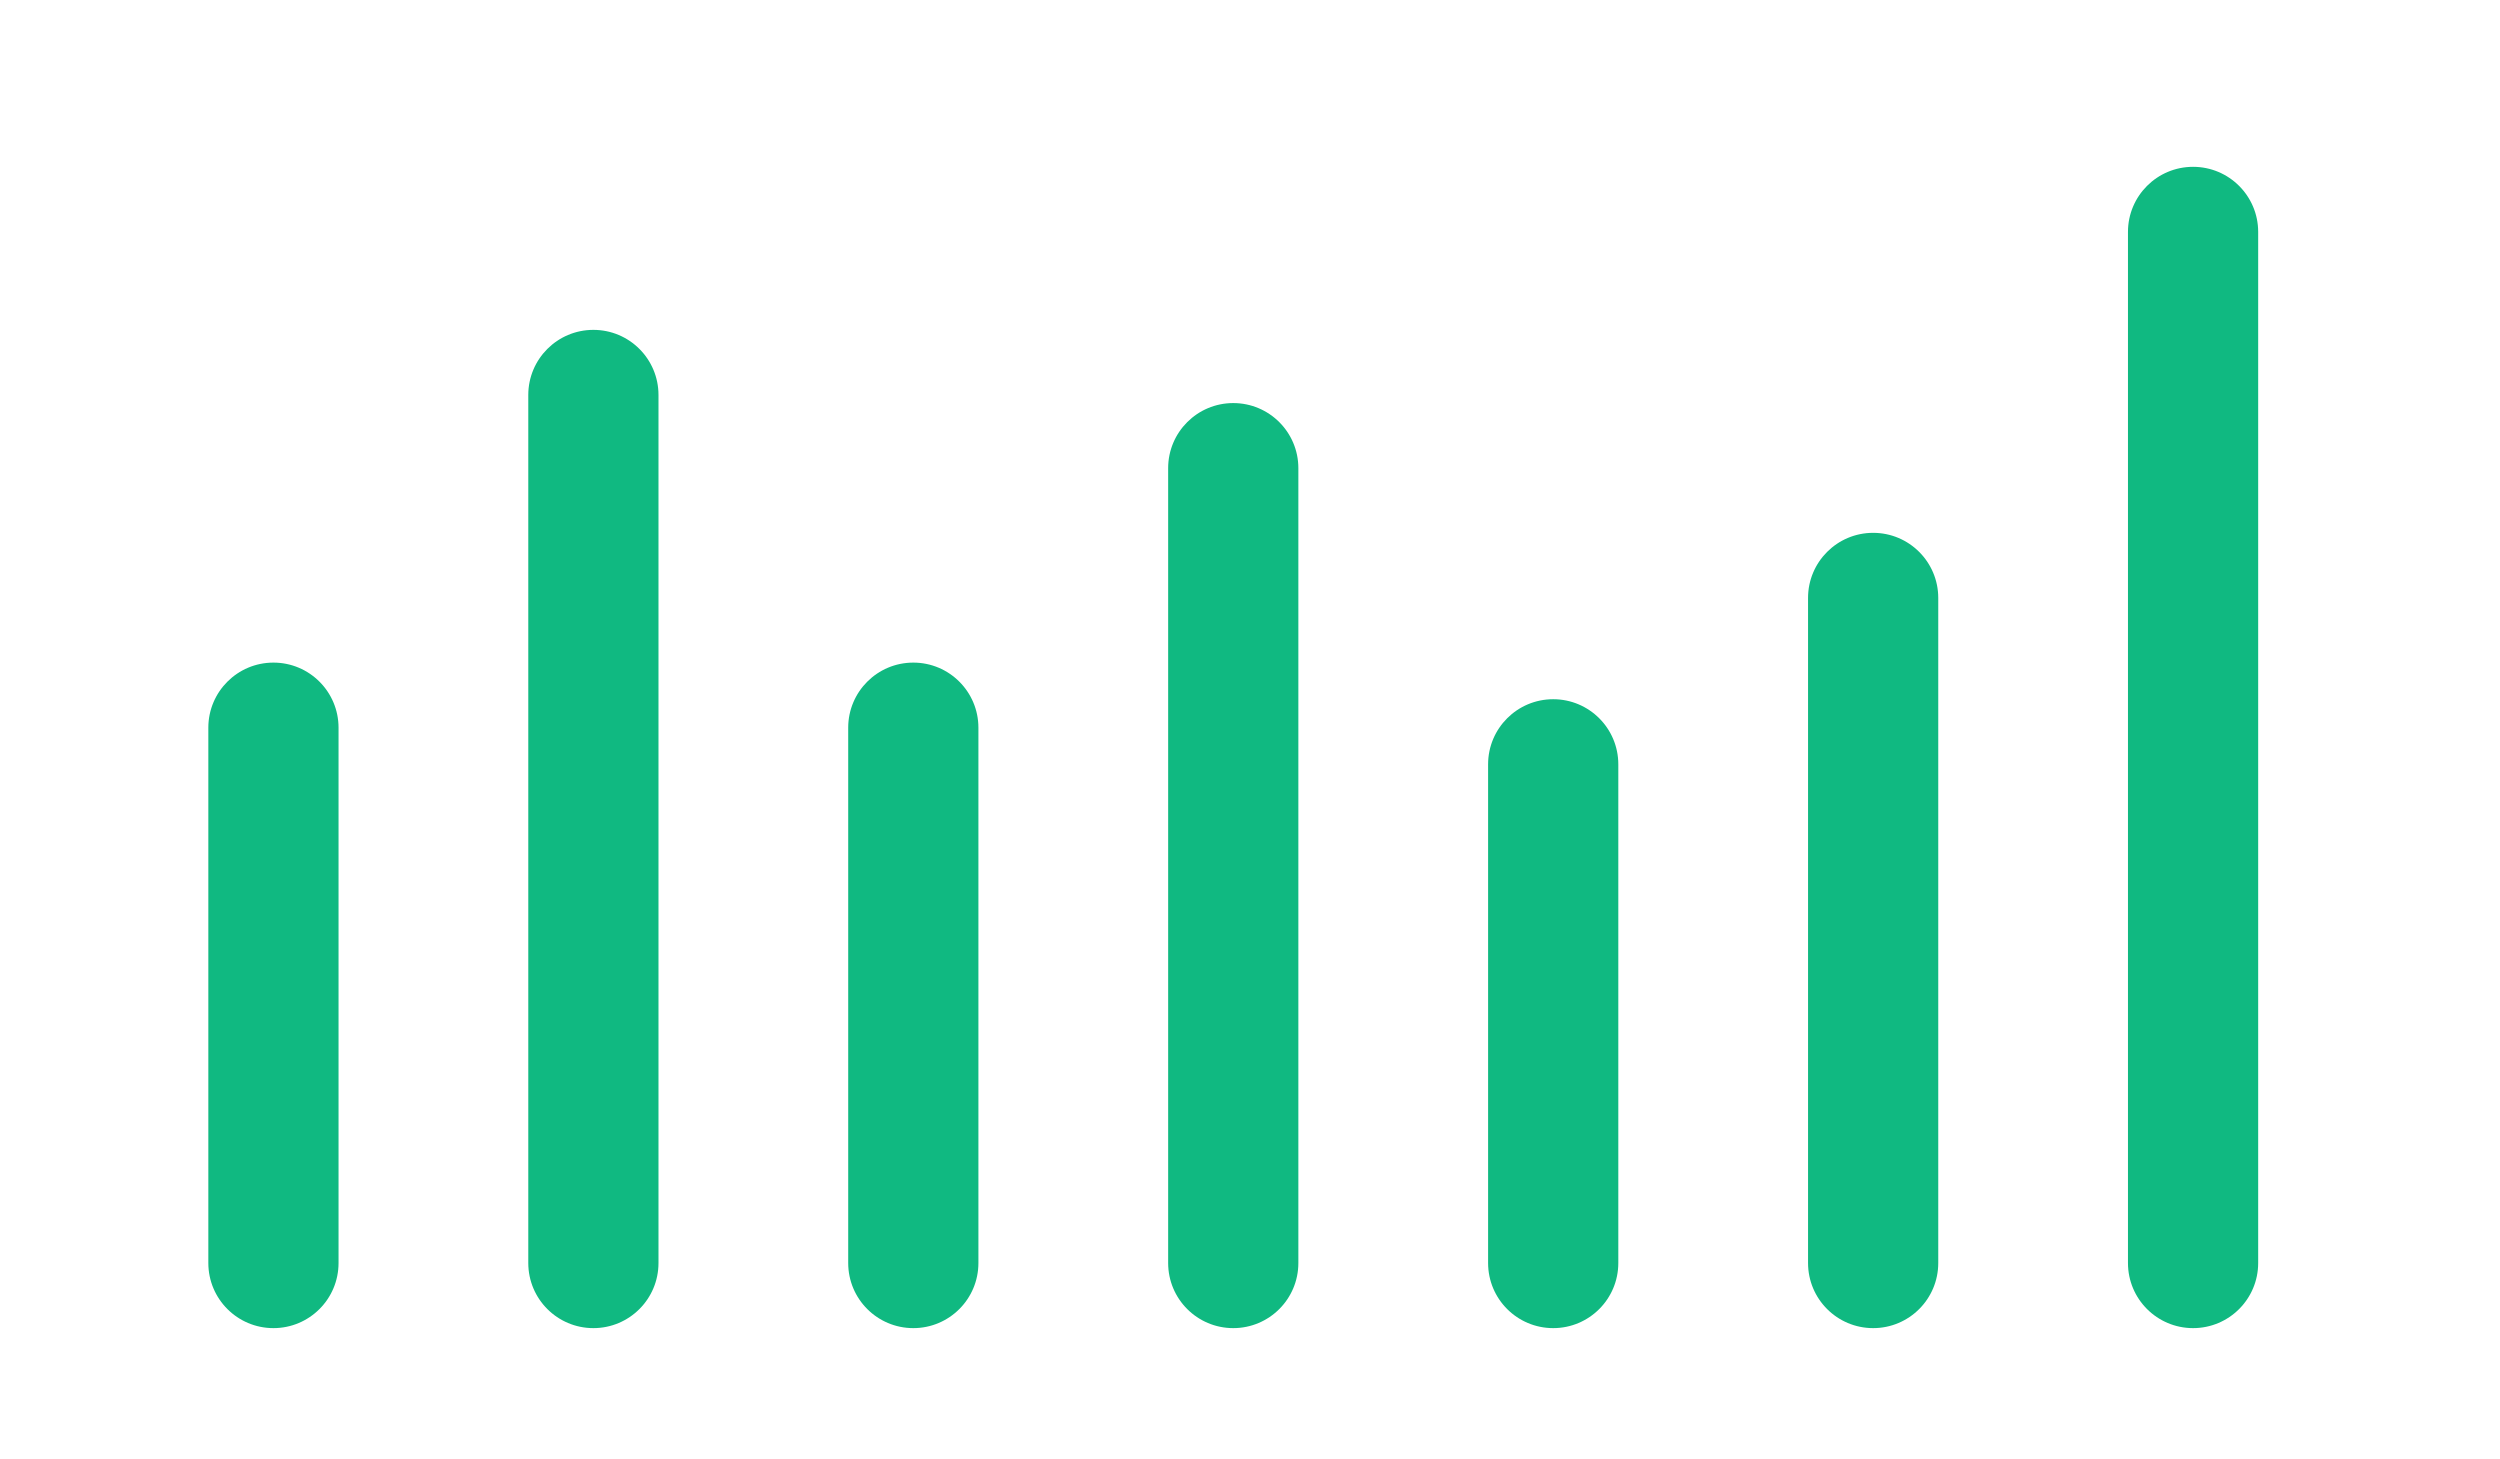
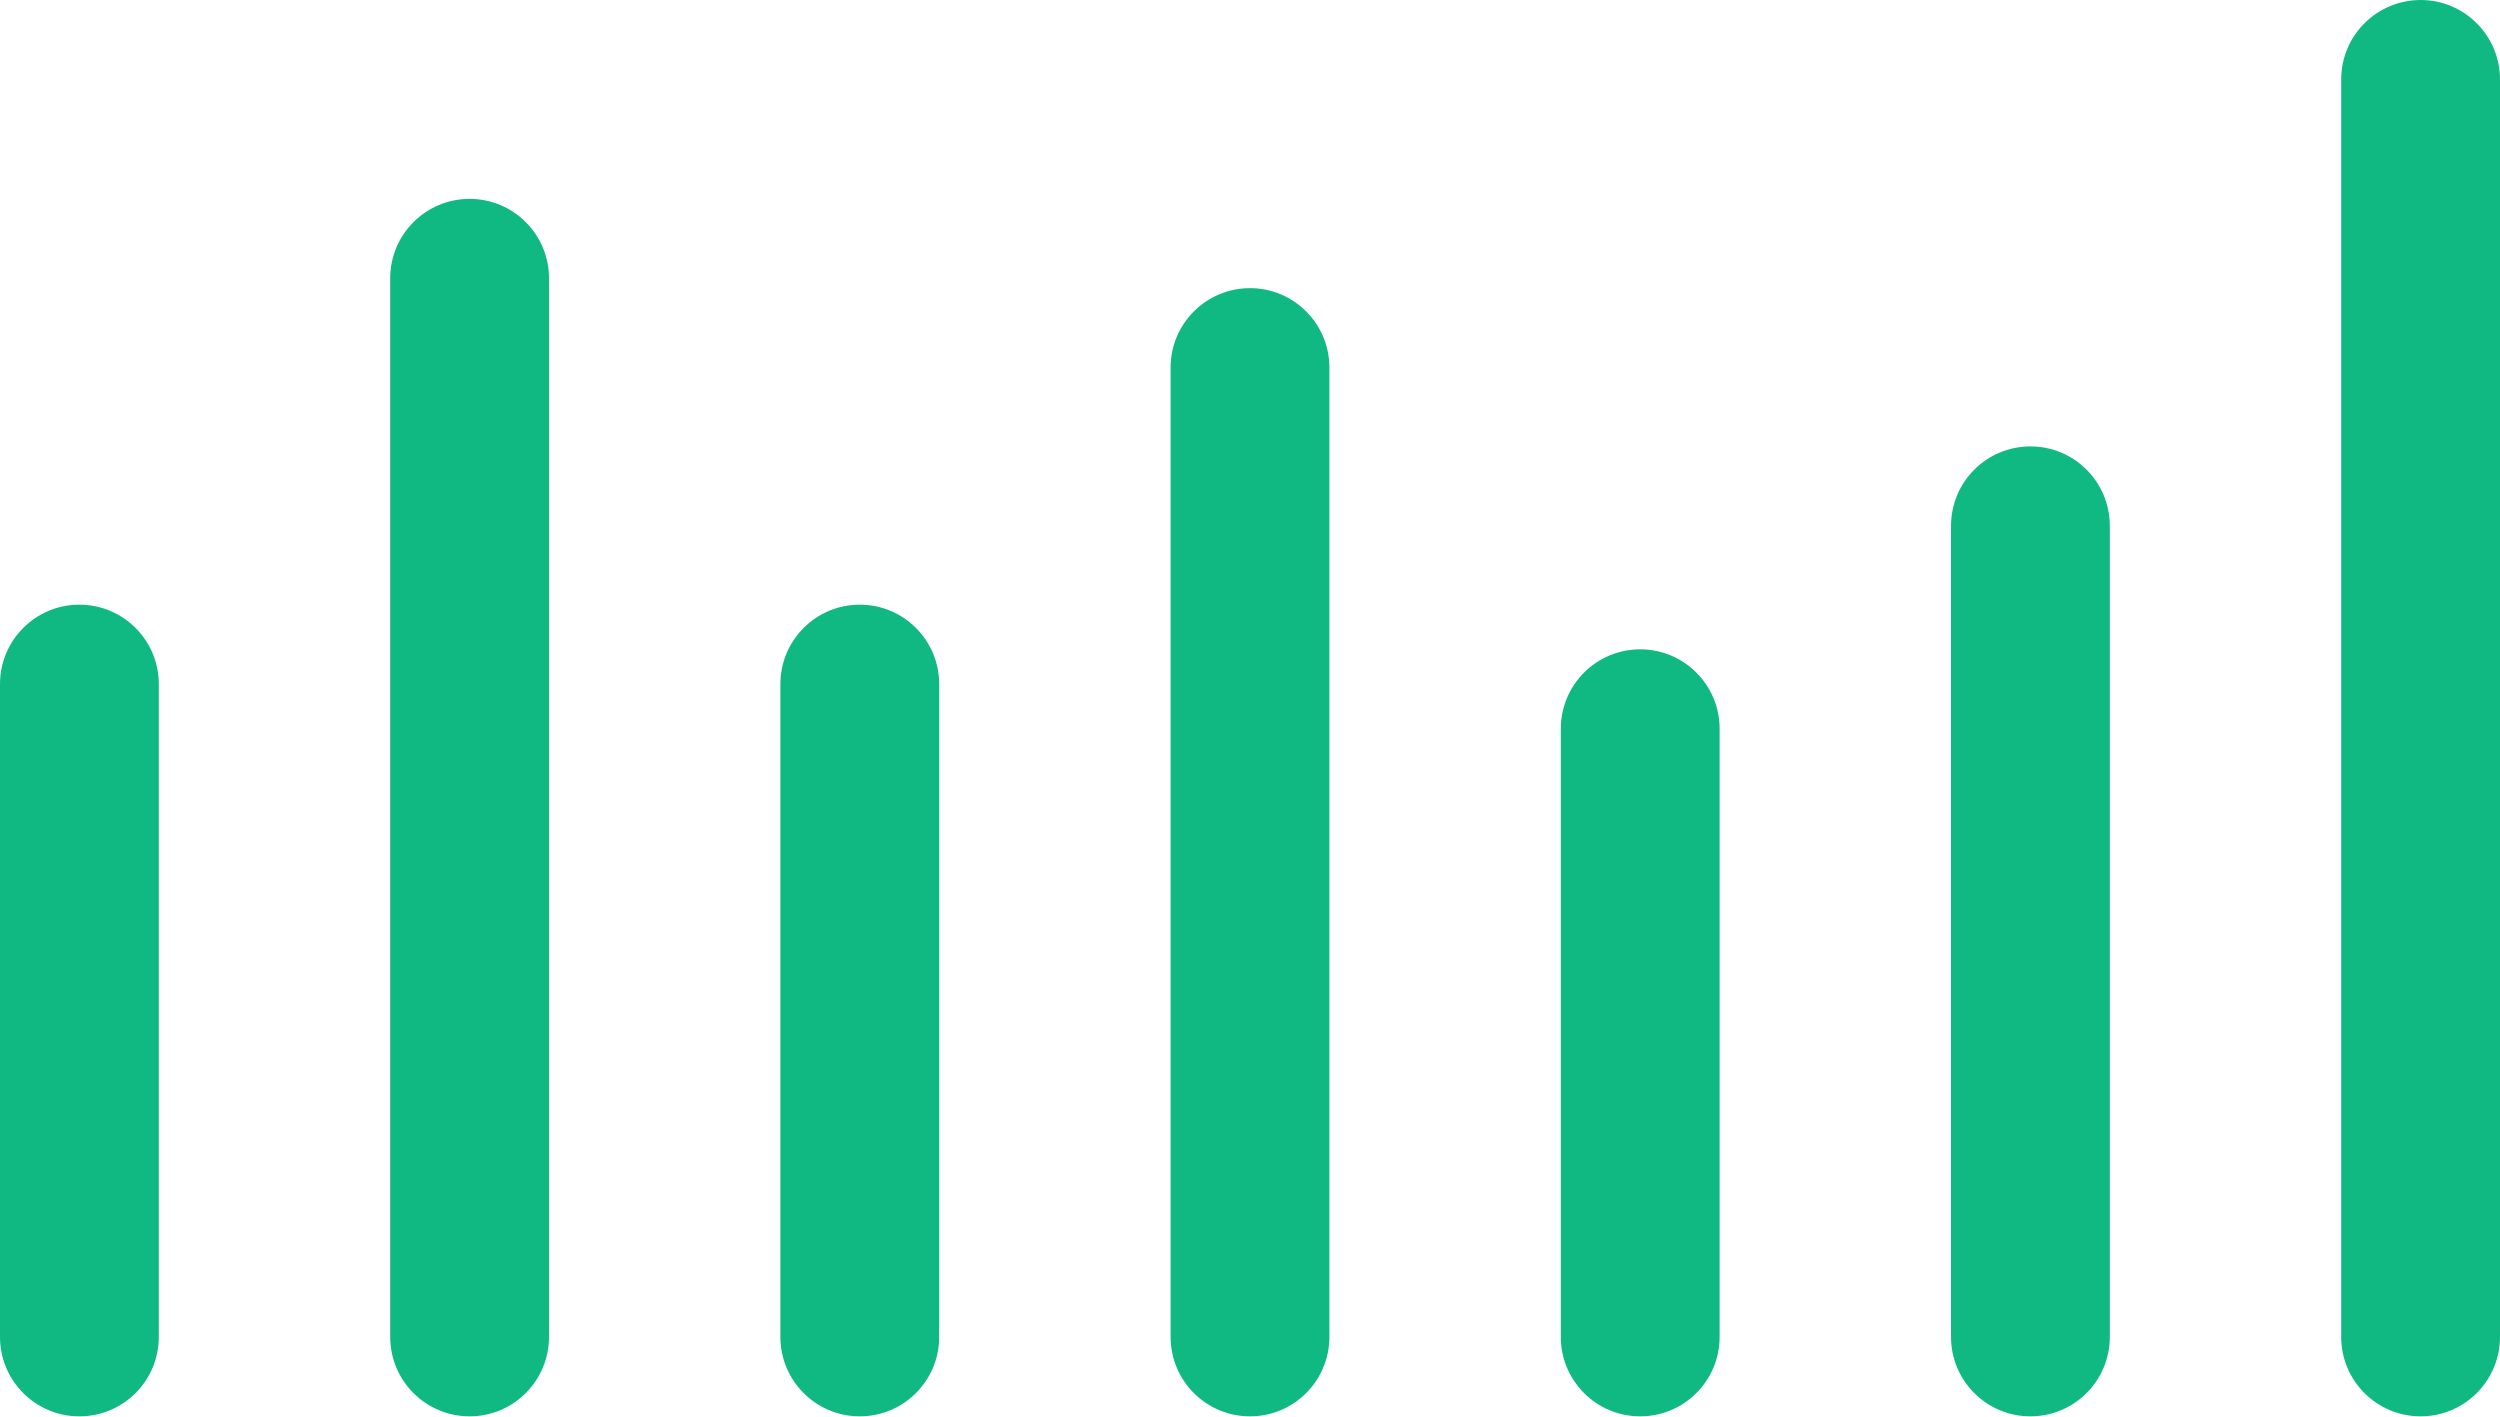
- <svg class="recharts-surface" width="96" height="56" viewBox="0 0 96 56" style="width: 100%; height: 100%;">
-   <defs>
+ <svg xmlns="http://www.w3.org/2000/svg" class="recharts-surface" width="78.714" height="44.594" viewBox="0 0 78.714 44.594" version="1.1" id="svg47">
+   <defs id="defs9">
    <clipPath id="recharts36-clip">
-       <rect x="5" y="5" height="46" width="86" />
+       <rect x="5" y="5" height="46" width="86" id="rect6" />
    </clipPath>
  </defs>
-   <g class="recharts-layer recharts-bar">
-     <g class="recharts-layer recharts-bar-rectangles">
-       <g class="recharts-layer">
-         <g class="recharts-layer recharts-bar-rectangle">
-           <path x="8" y="25.444" width="5" height="25.556" radius="5" fill="#10b981" class="recharts-rectangle" d="M 8,27.944             A 2.5,2.5,0,0,1,10.5,25.444             L 10.5,25.444             A 2.5,2.5,0,0,1,13,27.944             L 13,48.5             A 2.5,2.5,0,0,1,10.5,51             L 10.5,51             A 2.5,2.5,0,0,1,8,48.5 Z" />
+   <g class="recharts-layer recharts-bar" id="g45" transform="translate(-8,-6.405556)">
+     <g class="recharts-layer recharts-bar-rectangles" id="g41">
+       <g class="recharts-layer" id="g39">
+         <g class="recharts-layer recharts-bar-rectangle" id="g13">
+           <path x="8" y="25.444" width="5" height="25.556" radius="5" fill="#10b981" class="recharts-rectangle" d="m 8,27.944 a 2.5,2.5 0 0 1 2.5,-2.5 v 0 a 2.5,2.5 0 0 1 2.5,2.5 V 48.5 A 2.5,2.5 0 0 1 10.5,51 v 0 A 2.5,2.5 0 0 1 8,48.5 Z" id="path11" />
        </g>
-         <g class="recharts-layer recharts-bar-rectangle">
-           <path x="20.286" y="12.667" width="5" height="38.333" radius="5" fill="#10b981" class="recharts-rectangle" d="M 20.286,15.167             A 2.5,2.5,0,0,1,22.786,12.667             L 22.786,12.667             A 2.5,2.5,0,0,1,25.286,15.167             L 25.286,48.5             A 2.5,2.5,0,0,1,22.786,51             L 22.786,51             A 2.5,2.5,0,0,1,20.286,48.5 Z" />
+         <g class="recharts-layer recharts-bar-rectangle" id="g17">
+           <path x="20.286" y="12.667" width="5" height="38.333" radius="5" fill="#10b981" class="recharts-rectangle" d="m 20.286,15.167 a 2.5,2.5 0 0 1 2.5,-2.5 v 0 a 2.5,2.5 0 0 1 2.5,2.5 V 48.5 a 2.5,2.5 0 0 1 -2.5,2.5 v 0 a 2.5,2.5 0 0 1 -2.5,-2.5 z" id="path15" />
        </g>
-         <g class="recharts-layer recharts-bar-rectangle">
-           <path x="32.571" y="25.444" width="5" height="25.556" radius="5" fill="#10b981" class="recharts-rectangle" d="M 32.571,27.944             A 2.5,2.5,0,0,1,35.071,25.444             L 35.071,25.444             A 2.5,2.5,0,0,1,37.571,27.944             L 37.571,48.5             A 2.5,2.5,0,0,1,35.071,51             L 35.071,51             A 2.5,2.5,0,0,1,32.571,48.5 Z" />
+         <g class="recharts-layer recharts-bar-rectangle" id="g21">
+           <path x="32.571" y="25.444" width="5" height="25.556" radius="5" fill="#10b981" class="recharts-rectangle" d="m 32.571,27.944 a 2.5,2.5 0 0 1 2.5,-2.5 v 0 a 2.5,2.5 0 0 1 2.5,2.5 V 48.5 a 2.5,2.5 0 0 1 -2.5,2.5 v 0 a 2.5,2.5 0 0 1 -2.5,-2.5 z" id="path19" />
        </g>
-         <g class="recharts-layer recharts-bar-rectangle">
-           <path x="44.857" y="15.478" width="5" height="35.522" radius="5" fill="#10b981" class="recharts-rectangle" d="M 44.857,17.978             A 2.5,2.5,0,0,1,47.357,15.478             L 47.357,15.478             A 2.5,2.5,0,0,1,49.857,17.978             L 49.857,48.5             A 2.5,2.5,0,0,1,47.357,51             L 47.357,51             A 2.5,2.5,0,0,1,44.857,48.5 Z" />
+         <g class="recharts-layer recharts-bar-rectangle" id="g25">
+           <path x="44.857" y="15.478" width="5" height="35.522" radius="5" fill="#10b981" class="recharts-rectangle" d="m 44.857,17.978 a 2.5,2.5 0 0 1 2.5,-2.5 v 0 a 2.5,2.5 0 0 1 2.5,2.5 V 48.5 a 2.5,2.5 0 0 1 -2.5,2.5 v 0 a 2.5,2.5 0 0 1 -2.5,-2.5 z" id="path23" />
        </g>
-         <g class="recharts-layer recharts-bar-rectangle">
-           <path x="57.143" y="26.85" width="5" height="24.15" radius="5" fill="#10b981" class="recharts-rectangle" d="M 57.143,29.35             A 2.5,2.5,0,0,1,59.643,26.85             L 59.643,26.85             A 2.5,2.5,0,0,1,62.143,29.35             L 62.143,48.5             A 2.5,2.5,0,0,1,59.643,51             L 59.643,51             A 2.5,2.5,0,0,1,57.143,48.5 Z" />
+         <g class="recharts-layer recharts-bar-rectangle" id="g29">
+           <path x="57.143" y="26.85" width="5" height="24.15" radius="5" fill="#10b981" class="recharts-rectangle" d="m 57.143,29.35 a 2.5,2.5 0 0 1 2.5,-2.5 v 0 a 2.5,2.5 0 0 1 2.5,2.5 V 48.5 a 2.5,2.5 0 0 1 -2.5,2.5 v 0 a 2.5,2.5 0 0 1 -2.5,-2.5 z" id="path27" />
        </g>
-         <g class="recharts-layer recharts-bar-rectangle">
-           <path x="69.429" y="20.461" width="5" height="30.539" radius="5" fill="#10b981" class="recharts-rectangle" d="M 69.429,22.961             A 2.5,2.5,0,0,1,71.929,20.461             L 71.929,20.461             A 2.5,2.5,0,0,1,74.429,22.961             L 74.429,48.5             A 2.5,2.5,0,0,1,71.929,51             L 71.929,51             A 2.5,2.5,0,0,1,69.429,48.5 Z" />
+         <g class="recharts-layer recharts-bar-rectangle" id="g33">
+           <path x="69.429" y="20.461" width="5" height="30.539" radius="5" fill="#10b981" class="recharts-rectangle" d="m 69.429,22.961 a 2.5,2.5 0 0 1 2.5,-2.5 v 0 a 2.5,2.5 0 0 1 2.5,2.5 V 48.5 a 2.5,2.5 0 0 1 -2.5,2.5 v 0 a 2.5,2.5 0 0 1 -2.5,-2.5 z" id="path31" />
        </g>
-         <g class="recharts-layer recharts-bar-rectangle">
-           <path x="81.714" y="6.406" width="5" height="44.594" radius="5" fill="#10b981" class="recharts-rectangle" d="M 81.714,8.906             A 2.5,2.5,0,0,1,84.214,6.406             L 84.214,6.406             A 2.5,2.5,0,0,1,86.714,8.906             L 86.714,48.5             A 2.5,2.5,0,0,1,84.214,51             L 84.214,51             A 2.5,2.5,0,0,1,81.714,48.5 Z" />
+         <g class="recharts-layer recharts-bar-rectangle" id="g37">
+           <path x="81.714" y="6.406" width="5" height="44.594" radius="5" fill="#10b981" class="recharts-rectangle" d="m 81.714,8.906 a 2.5,2.5 0 0 1 2.5,-2.5 v 0 a 2.5,2.5 0 0 1 2.5,2.5 V 48.5 a 2.5,2.5 0 0 1 -2.5,2.5 v 0 a 2.5,2.5 0 0 1 -2.5,-2.5 z" id="path35" />
        </g>
      </g>
    </g>
-     <g class="recharts-layer" />
+     <g class="recharts-layer" id="g43" />
  </g>
</svg>
